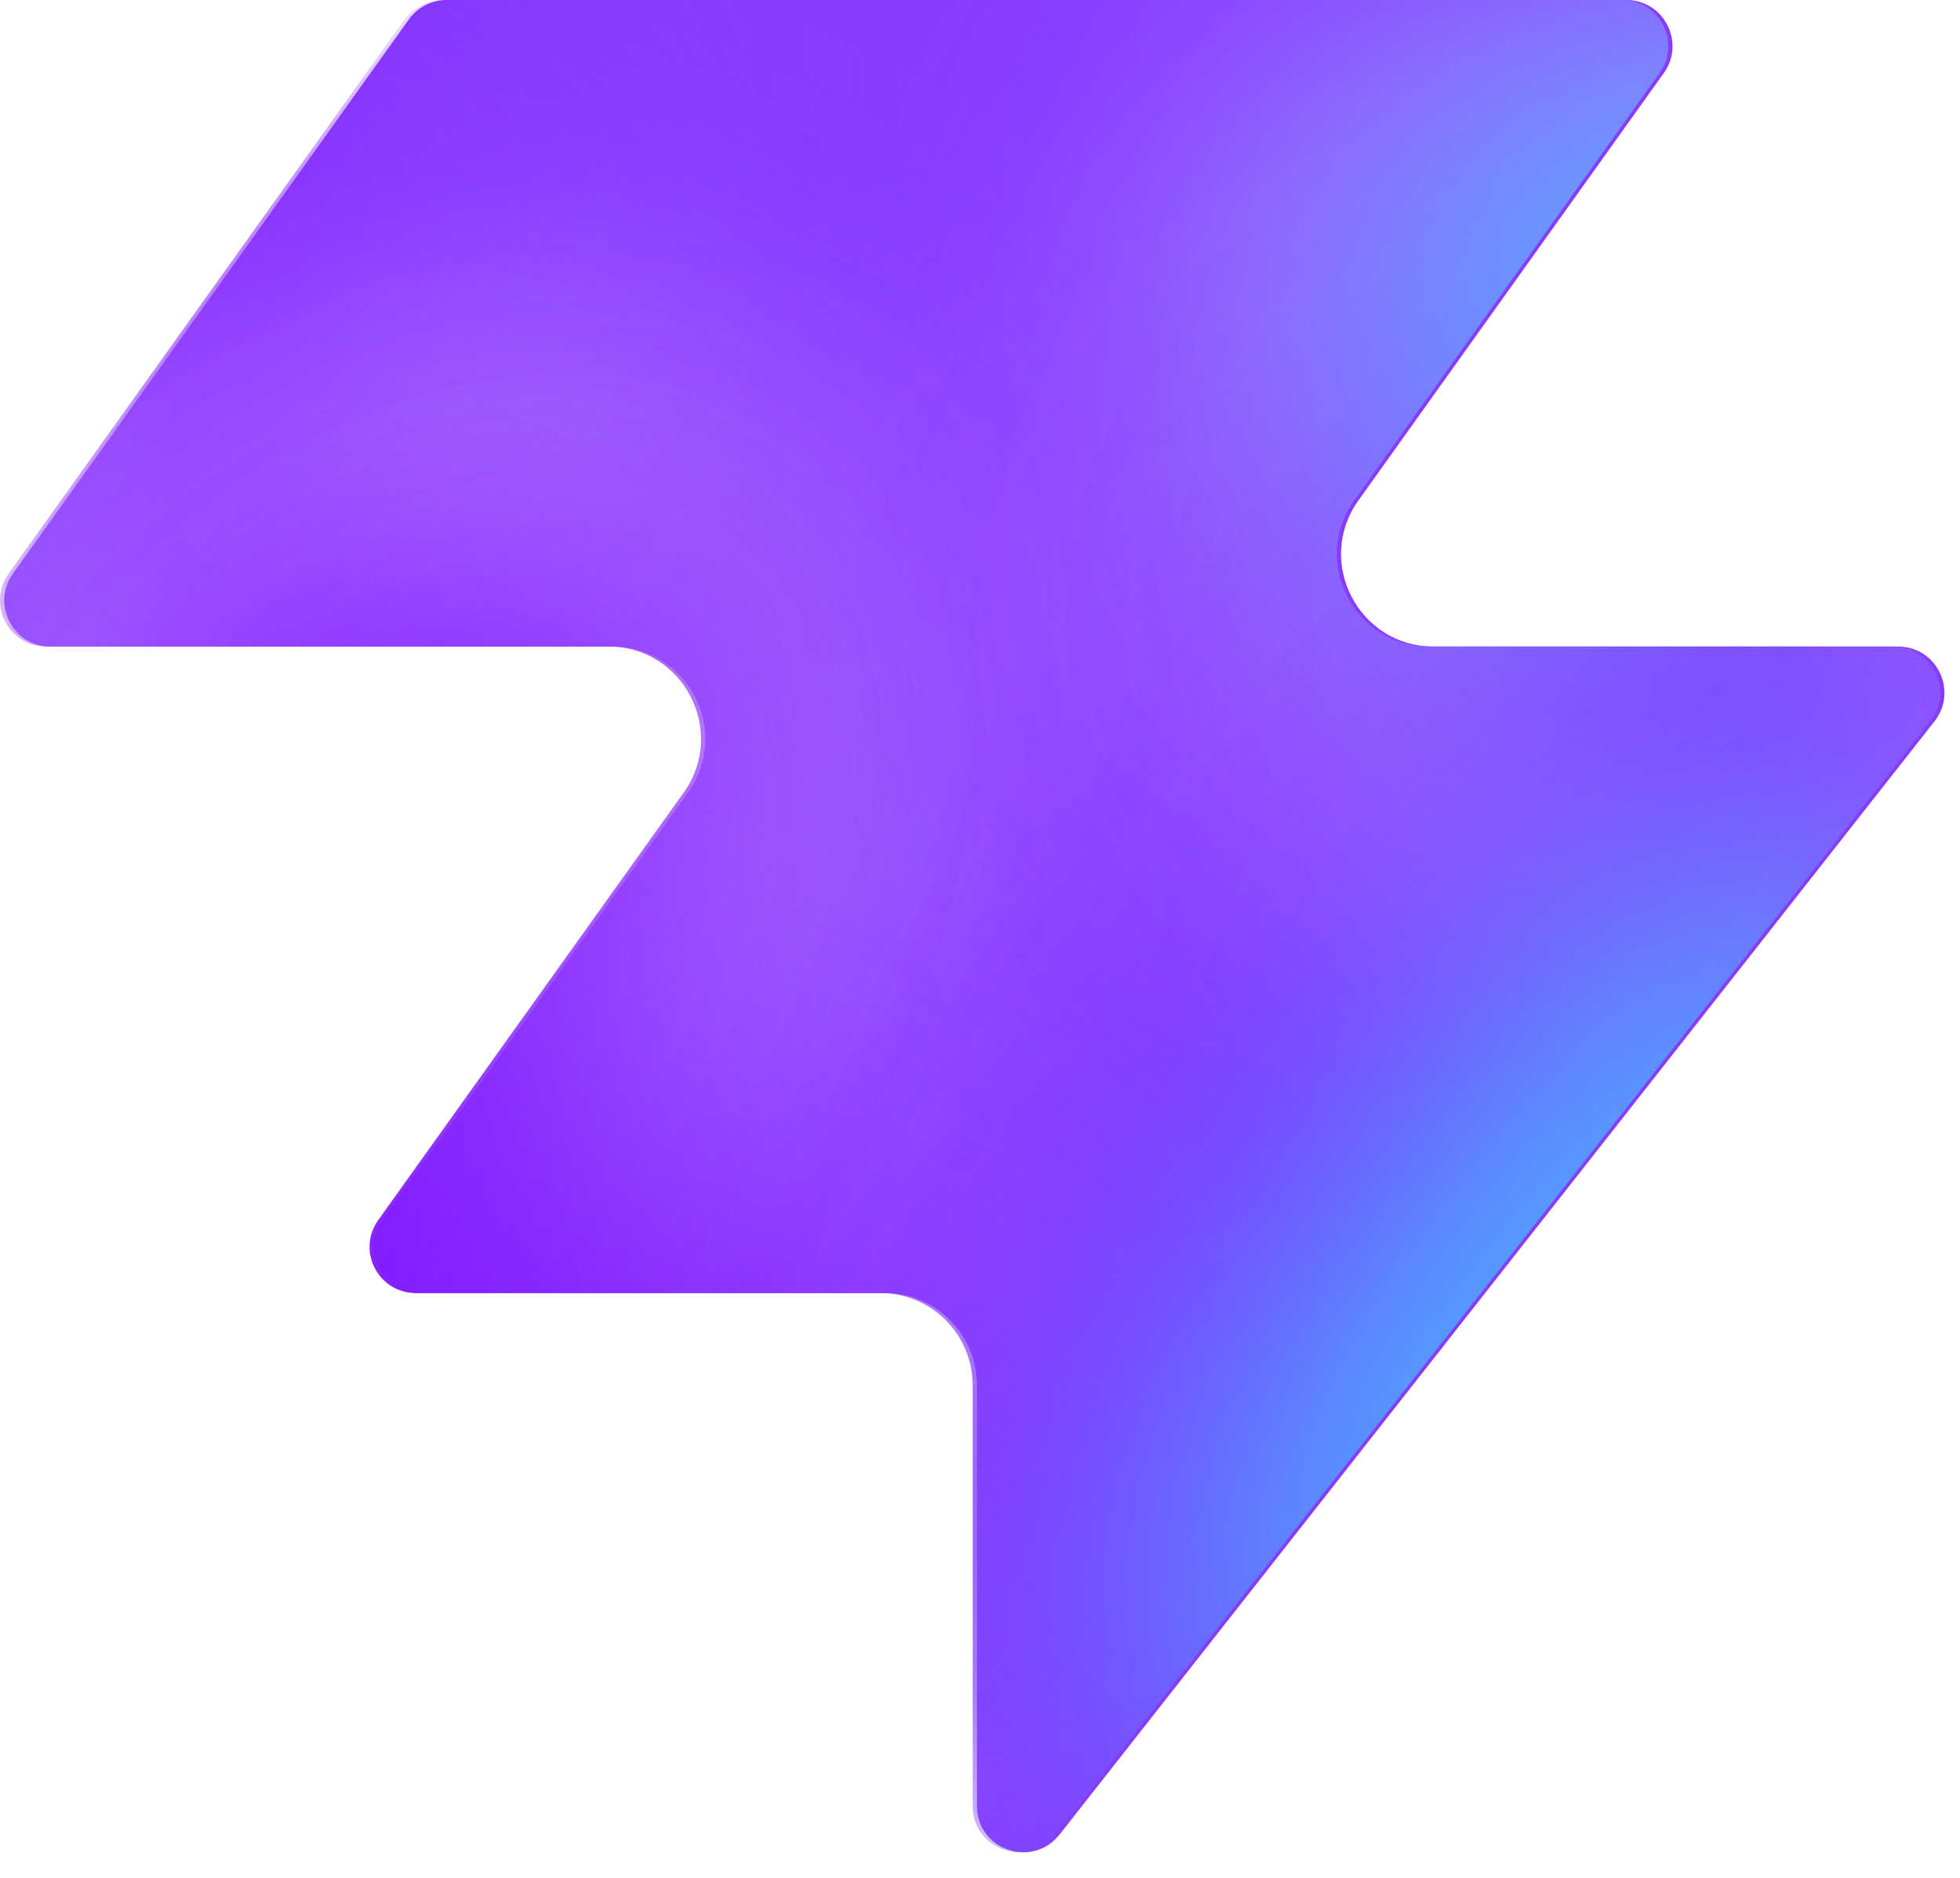
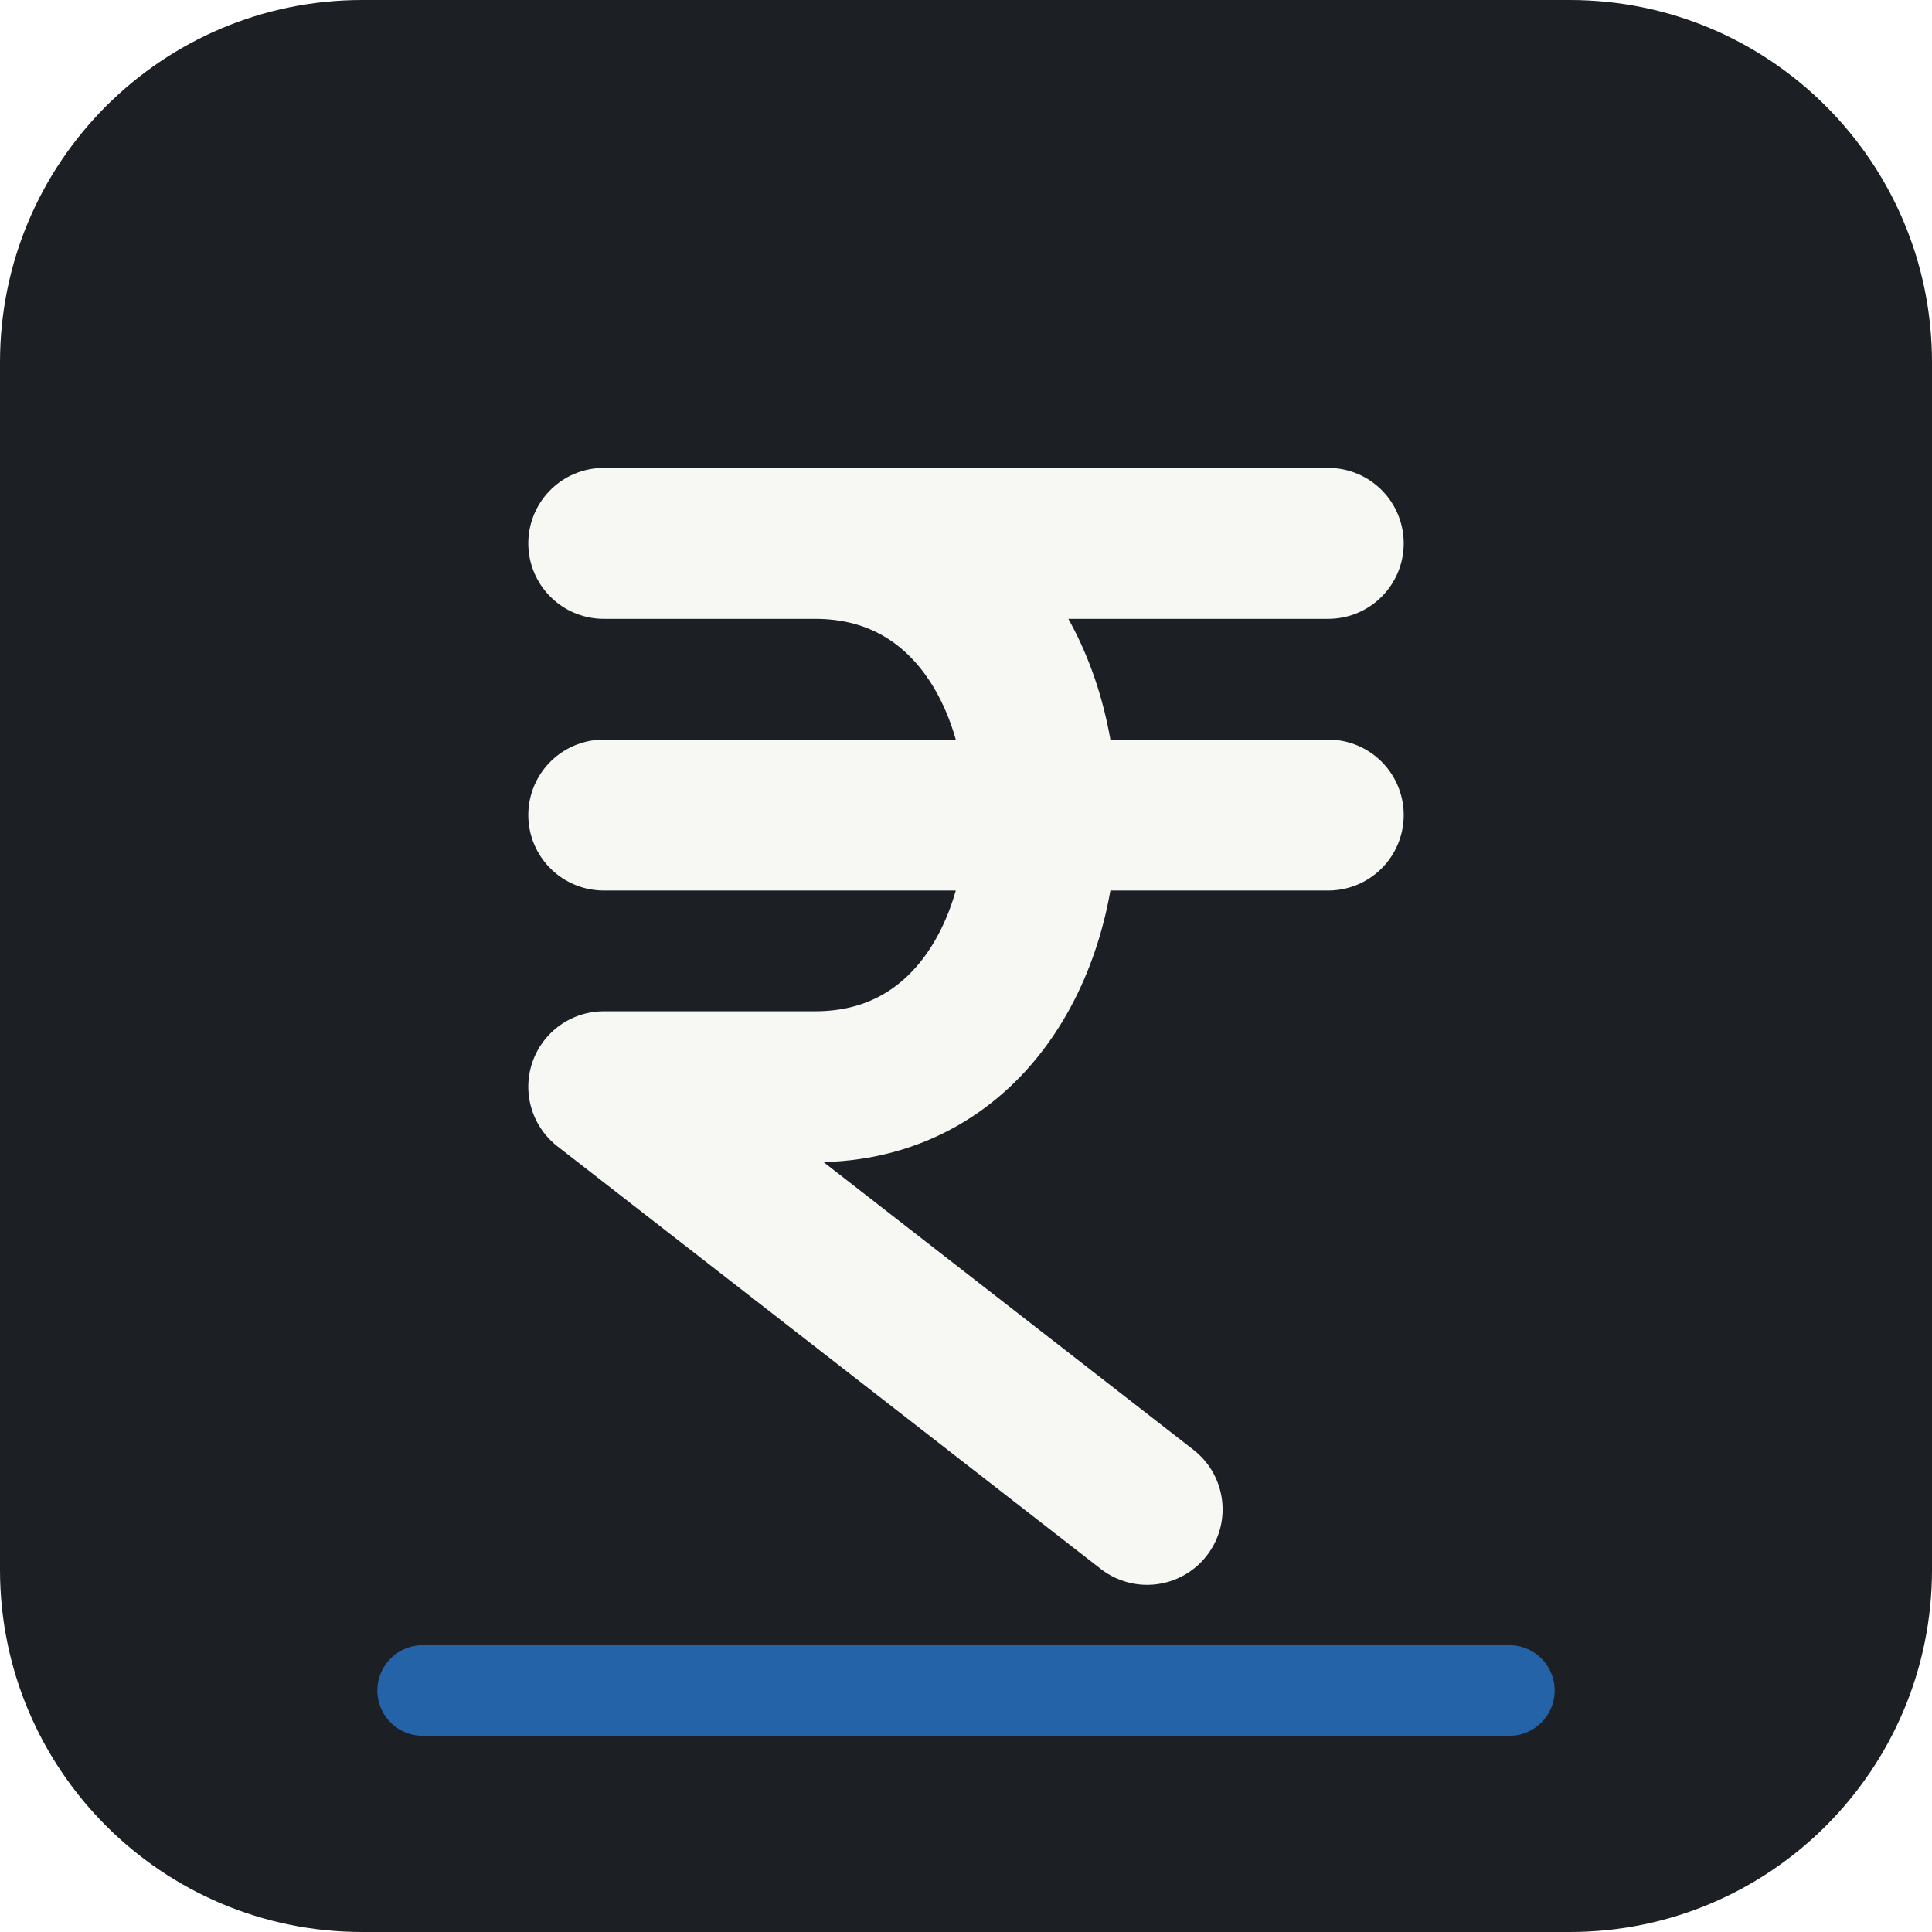
- <svg xmlns="http://www.w3.org/2000/svg" width="48" height="46" fill="none" viewBox="0 0 48 46">
-   <path fill="#863bff" d="M25.946 44.938c-.664.845-2.021.375-2.021-.698V33.937a2.26 2.26 0 0 0-2.262-2.262H10.287c-.92 0-1.456-1.04-.92-1.788l7.48-10.471c1.07-1.497 0-3.578-1.842-3.578H1.237c-.92 0-1.456-1.04-.92-1.788L10.013.474c.214-.297.556-.474.92-.474h28.894c.92 0 1.456 1.04.92 1.788l-7.48 10.471c-1.07 1.498 0 3.579 1.842 3.579h11.377c.943 0 1.473 1.088.89 1.83L25.947 44.94z" style="fill:#863bff;fill:color(display-p3 .525 .23 1);fill-opacity:1" />
-   <mask id="a" width="48" height="46" x="0" y="0" maskUnits="userSpaceOnUse" style="mask-type:alpha">
-     <path fill="#000" d="M25.842 44.938c-.664.844-2.021.375-2.021-.698V33.937a2.26 2.26 0 0 0-2.262-2.262H10.183c-.92 0-1.456-1.04-.92-1.788l7.48-10.471c1.07-1.498 0-3.579-1.842-3.579H1.133c-.92 0-1.456-1.04-.92-1.787L9.91.473c.214-.297.556-.474.92-.474h28.894c.92 0 1.456 1.04.92 1.788l-7.48 10.471c-1.07 1.498 0 3.578 1.842 3.578h11.377c.943 0 1.473 1.088.89 1.832L25.843 44.94z" style="fill:#000;fill-opacity:1" />
-   </mask>
-   <g mask="url(#a)">
-     <g filter="url(#b)">
-       <ellipse cx="5.508" cy="14.704" fill="#ede6ff" rx="5.508" ry="14.704" style="fill:#ede6ff;fill:color(display-p3 .927 .903 1);fill-opacity:1" transform="matrix(.00324 1 1 -.00324 -4.47 31.516)" />
-     </g>
-     <g filter="url(#c)">
-       <ellipse cx="10.399" cy="29.851" fill="#ede6ff" rx="10.399" ry="29.851" style="fill:#ede6ff;fill:color(display-p3 .927 .903 1);fill-opacity:1" transform="matrix(.00324 1 1 -.00324 -39.328 7.883)" />
-     </g>
-     <g filter="url(#d)">
-       <ellipse cx="5.508" cy="30.487" fill="#7e14ff" rx="5.508" ry="30.487" style="fill:#7e14ff;fill:color(display-p3 .492 .077 1);fill-opacity:1" transform="rotate(89.814 -25.913 -14.639)scale(1 -1)" />
-     </g>
-     <g filter="url(#e)">
-       <ellipse cx="5.508" cy="30.599" fill="#7e14ff" rx="5.508" ry="30.599" style="fill:#7e14ff;fill:color(display-p3 .492 .077 1);fill-opacity:1" transform="rotate(89.814 -32.644 -3.334)scale(1 -1)" />
-     </g>
-     <g filter="url(#f)">
-       <ellipse cx="5.508" cy="30.599" fill="#7e14ff" rx="5.508" ry="30.599" style="fill:#7e14ff;fill:color(display-p3 .492 .077 1);fill-opacity:1" transform="matrix(.00324 1 1 -.00324 -34.34 30.47)" />
-     </g>
-     <g filter="url(#g)">
-       <ellipse cx="14.072" cy="22.078" fill="#ede6ff" rx="14.072" ry="22.078" style="fill:#ede6ff;fill:color(display-p3 .927 .903 1);fill-opacity:1" transform="rotate(93.35 24.506 48.493)scale(-1 1)" />
-     </g>
-     <g filter="url(#h)">
-       <ellipse cx="3.47" cy="21.501" fill="#7e14ff" rx="3.47" ry="21.501" style="fill:#7e14ff;fill:color(display-p3 .492 .077 1);fill-opacity:1" transform="rotate(89.009 28.708 47.59)scale(-1 1)" />
-     </g>
-     <g filter="url(#i)">
-       <ellipse cx="3.47" cy="21.501" fill="#7e14ff" rx="3.47" ry="21.501" style="fill:#7e14ff;fill:color(display-p3 .492 .077 1);fill-opacity:1" transform="rotate(89.009 28.708 47.59)scale(-1 1)" />
-     </g>
-     <g filter="url(#j)">
-       <ellipse cx=".387" cy="8.972" fill="#7e14ff" rx="4.407" ry="29.108" style="fill:#7e14ff;fill:color(display-p3 .492 .077 1);fill-opacity:1" transform="rotate(39.51 .387 8.972)" />
-     </g>
-     <g filter="url(#k)">
-       <ellipse cx="47.523" cy="-6.092" fill="#7e14ff" rx="4.407" ry="29.108" style="fill:#7e14ff;fill:color(display-p3 .492 .077 1);fill-opacity:1" transform="rotate(37.892 47.523 -6.092)" />
-     </g>
-     <g filter="url(#l)">
-       <ellipse cx="41.412" cy="6.333" fill="#47bfff" rx="5.971" ry="9.665" style="fill:#47bfff;fill:color(display-p3 .28 .748 1);fill-opacity:1" transform="rotate(37.892 41.412 6.333)" />
-     </g>
-     <g filter="url(#m)">
-       <ellipse cx="-1.879" cy="38.332" fill="#7e14ff" rx="4.407" ry="29.108" style="fill:#7e14ff;fill:color(display-p3 .492 .077 1);fill-opacity:1" transform="rotate(37.892 -1.88 38.332)" />
-     </g>
-     <g filter="url(#n)">
-       <ellipse cx="-1.879" cy="38.332" fill="#7e14ff" rx="4.407" ry="29.108" style="fill:#7e14ff;fill:color(display-p3 .492 .077 1);fill-opacity:1" transform="rotate(37.892 -1.88 38.332)" />
-     </g>
-     <g filter="url(#o)">
-       <ellipse cx="35.651" cy="29.907" fill="#7e14ff" rx="4.407" ry="29.108" style="fill:#7e14ff;fill:color(display-p3 .492 .077 1);fill-opacity:1" transform="rotate(37.892 35.651 29.907)" />
-     </g>
-     <g filter="url(#p)">
-       <ellipse cx="38.418" cy="32.4" fill="#47bfff" rx="5.971" ry="15.297" style="fill:#47bfff;fill:color(display-p3 .28 .748 1);fill-opacity:1" transform="rotate(37.892 38.418 32.4)" />
-     </g>
-   </g>
-   <defs>
-     <filter id="b" width="60.045" height="41.654" x="-19.77" y="16.149" color-interpolation-filters="sRGB" filterUnits="userSpaceOnUse">
-       <feFlood flood-opacity="0" result="BackgroundImageFix" />
-       <feBlend in="SourceGraphic" in2="BackgroundImageFix" result="shape" />
-       <feGaussianBlur result="effect1_foregroundBlur_2002_17158" stdDeviation="7.659" />
-     </filter>
-     <filter id="c" width="90.34" height="51.437" x="-54.613" y="-7.533" color-interpolation-filters="sRGB" filterUnits="userSpaceOnUse">
-       <feFlood flood-opacity="0" result="BackgroundImageFix" />
-       <feBlend in="SourceGraphic" in2="BackgroundImageFix" result="shape" />
-       <feGaussianBlur result="effect1_foregroundBlur_2002_17158" stdDeviation="7.659" />
-     </filter>
-     <filter id="d" width="79.355" height="29.4" x="-49.64" y="2.03" color-interpolation-filters="sRGB" filterUnits="userSpaceOnUse">
-       <feFlood flood-opacity="0" result="BackgroundImageFix" />
-       <feBlend in="SourceGraphic" in2="BackgroundImageFix" result="shape" />
-       <feGaussianBlur result="effect1_foregroundBlur_2002_17158" stdDeviation="4.596" />
-     </filter>
-     <filter id="e" width="79.579" height="29.4" x="-45.045" y="20.029" color-interpolation-filters="sRGB" filterUnits="userSpaceOnUse">
-       <feFlood flood-opacity="0" result="BackgroundImageFix" />
-       <feBlend in="SourceGraphic" in2="BackgroundImageFix" result="shape" />
-       <feGaussianBlur result="effect1_foregroundBlur_2002_17158" stdDeviation="4.596" />
-     </filter>
-     <filter id="f" width="79.579" height="29.4" x="-43.513" y="21.178" color-interpolation-filters="sRGB" filterUnits="userSpaceOnUse">
-       <feFlood flood-opacity="0" result="BackgroundImageFix" />
-       <feBlend in="SourceGraphic" in2="BackgroundImageFix" result="shape" />
-       <feGaussianBlur result="effect1_foregroundBlur_2002_17158" stdDeviation="4.596" />
-     </filter>
-     <filter id="g" width="74.749" height="58.852" x="15.756" y="-17.901" color-interpolation-filters="sRGB" filterUnits="userSpaceOnUse">
-       <feFlood flood-opacity="0" result="BackgroundImageFix" />
-       <feBlend in="SourceGraphic" in2="BackgroundImageFix" result="shape" />
-       <feGaussianBlur result="effect1_foregroundBlur_2002_17158" stdDeviation="7.659" />
-     </filter>
-     <filter id="h" width="61.377" height="25.362" x="23.548" y="2.284" color-interpolation-filters="sRGB" filterUnits="userSpaceOnUse">
-       <feFlood flood-opacity="0" result="BackgroundImageFix" />
-       <feBlend in="SourceGraphic" in2="BackgroundImageFix" result="shape" />
-       <feGaussianBlur result="effect1_foregroundBlur_2002_17158" stdDeviation="4.596" />
-     </filter>
-     <filter id="i" width="61.377" height="25.362" x="23.548" y="2.284" color-interpolation-filters="sRGB" filterUnits="userSpaceOnUse">
-       <feFlood flood-opacity="0" result="BackgroundImageFix" />
-       <feBlend in="SourceGraphic" in2="BackgroundImageFix" result="shape" />
-       <feGaussianBlur result="effect1_foregroundBlur_2002_17158" stdDeviation="4.596" />
-     </filter>
-     <filter id="j" width="56.045" height="63.649" x="-27.636" y="-22.853" color-interpolation-filters="sRGB" filterUnits="userSpaceOnUse">
-       <feFlood flood-opacity="0" result="BackgroundImageFix" />
-       <feBlend in="SourceGraphic" in2="BackgroundImageFix" result="shape" />
-       <feGaussianBlur result="effect1_foregroundBlur_2002_17158" stdDeviation="4.596" />
-     </filter>
-     <filter id="k" width="54.814" height="64.646" x="20.116" y="-38.415" color-interpolation-filters="sRGB" filterUnits="userSpaceOnUse">
-       <feFlood flood-opacity="0" result="BackgroundImageFix" />
-       <feBlend in="SourceGraphic" in2="BackgroundImageFix" result="shape" />
-       <feGaussianBlur result="effect1_foregroundBlur_2002_17158" stdDeviation="4.596" />
-     </filter>
-     <filter id="l" width="33.541" height="35.313" x="24.641" y="-11.323" color-interpolation-filters="sRGB" filterUnits="userSpaceOnUse">
-       <feFlood flood-opacity="0" result="BackgroundImageFix" />
-       <feBlend in="SourceGraphic" in2="BackgroundImageFix" result="shape" />
-       <feGaussianBlur result="effect1_foregroundBlur_2002_17158" stdDeviation="4.596" />
-     </filter>
-     <filter id="m" width="54.814" height="64.646" x="-29.286" y="6.009" color-interpolation-filters="sRGB" filterUnits="userSpaceOnUse">
-       <feFlood flood-opacity="0" result="BackgroundImageFix" />
-       <feBlend in="SourceGraphic" in2="BackgroundImageFix" result="shape" />
-       <feGaussianBlur result="effect1_foregroundBlur_2002_17158" stdDeviation="4.596" />
-     </filter>
-     <filter id="n" width="54.814" height="64.646" x="-29.286" y="6.009" color-interpolation-filters="sRGB" filterUnits="userSpaceOnUse">
-       <feFlood flood-opacity="0" result="BackgroundImageFix" />
-       <feBlend in="SourceGraphic" in2="BackgroundImageFix" result="shape" />
-       <feGaussianBlur result="effect1_foregroundBlur_2002_17158" stdDeviation="4.596" />
-     </filter>
-     <filter id="o" width="54.814" height="64.646" x="8.244" y="-2.416" color-interpolation-filters="sRGB" filterUnits="userSpaceOnUse">
-       <feFlood flood-opacity="0" result="BackgroundImageFix" />
-       <feBlend in="SourceGraphic" in2="BackgroundImageFix" result="shape" />
-       <feGaussianBlur result="effect1_foregroundBlur_2002_17158" stdDeviation="4.596" />
-     </filter>
-     <filter id="p" width="39.409" height="43.623" x="18.713" y="10.588" color-interpolation-filters="sRGB" filterUnits="userSpaceOnUse">
-       <feFlood flood-opacity="0" result="BackgroundImageFix" />
-       <feBlend in="SourceGraphic" in2="BackgroundImageFix" result="shape" />
-       <feGaussianBlur result="effect1_foregroundBlur_2002_17158" stdDeviation="4.596" />
-     </filter>
-   </defs>
+ <svg xmlns="http://www.w3.org/2000/svg" viewBox="0 0 64 64">
+   <rect width="64" height="64" rx="12" fill="#1c1f23" />
+   <path d="M20 18h24M20 27h24M27 18c10 0 10 18 0 18h-7l18 14" fill="none" stroke="#f7f7f4" stroke-width="5" stroke-linecap="round" stroke-linejoin="round" />
+   <path d="M14 56h36" stroke="#2563a8" stroke-width="3" stroke-linecap="round" />
</svg>
